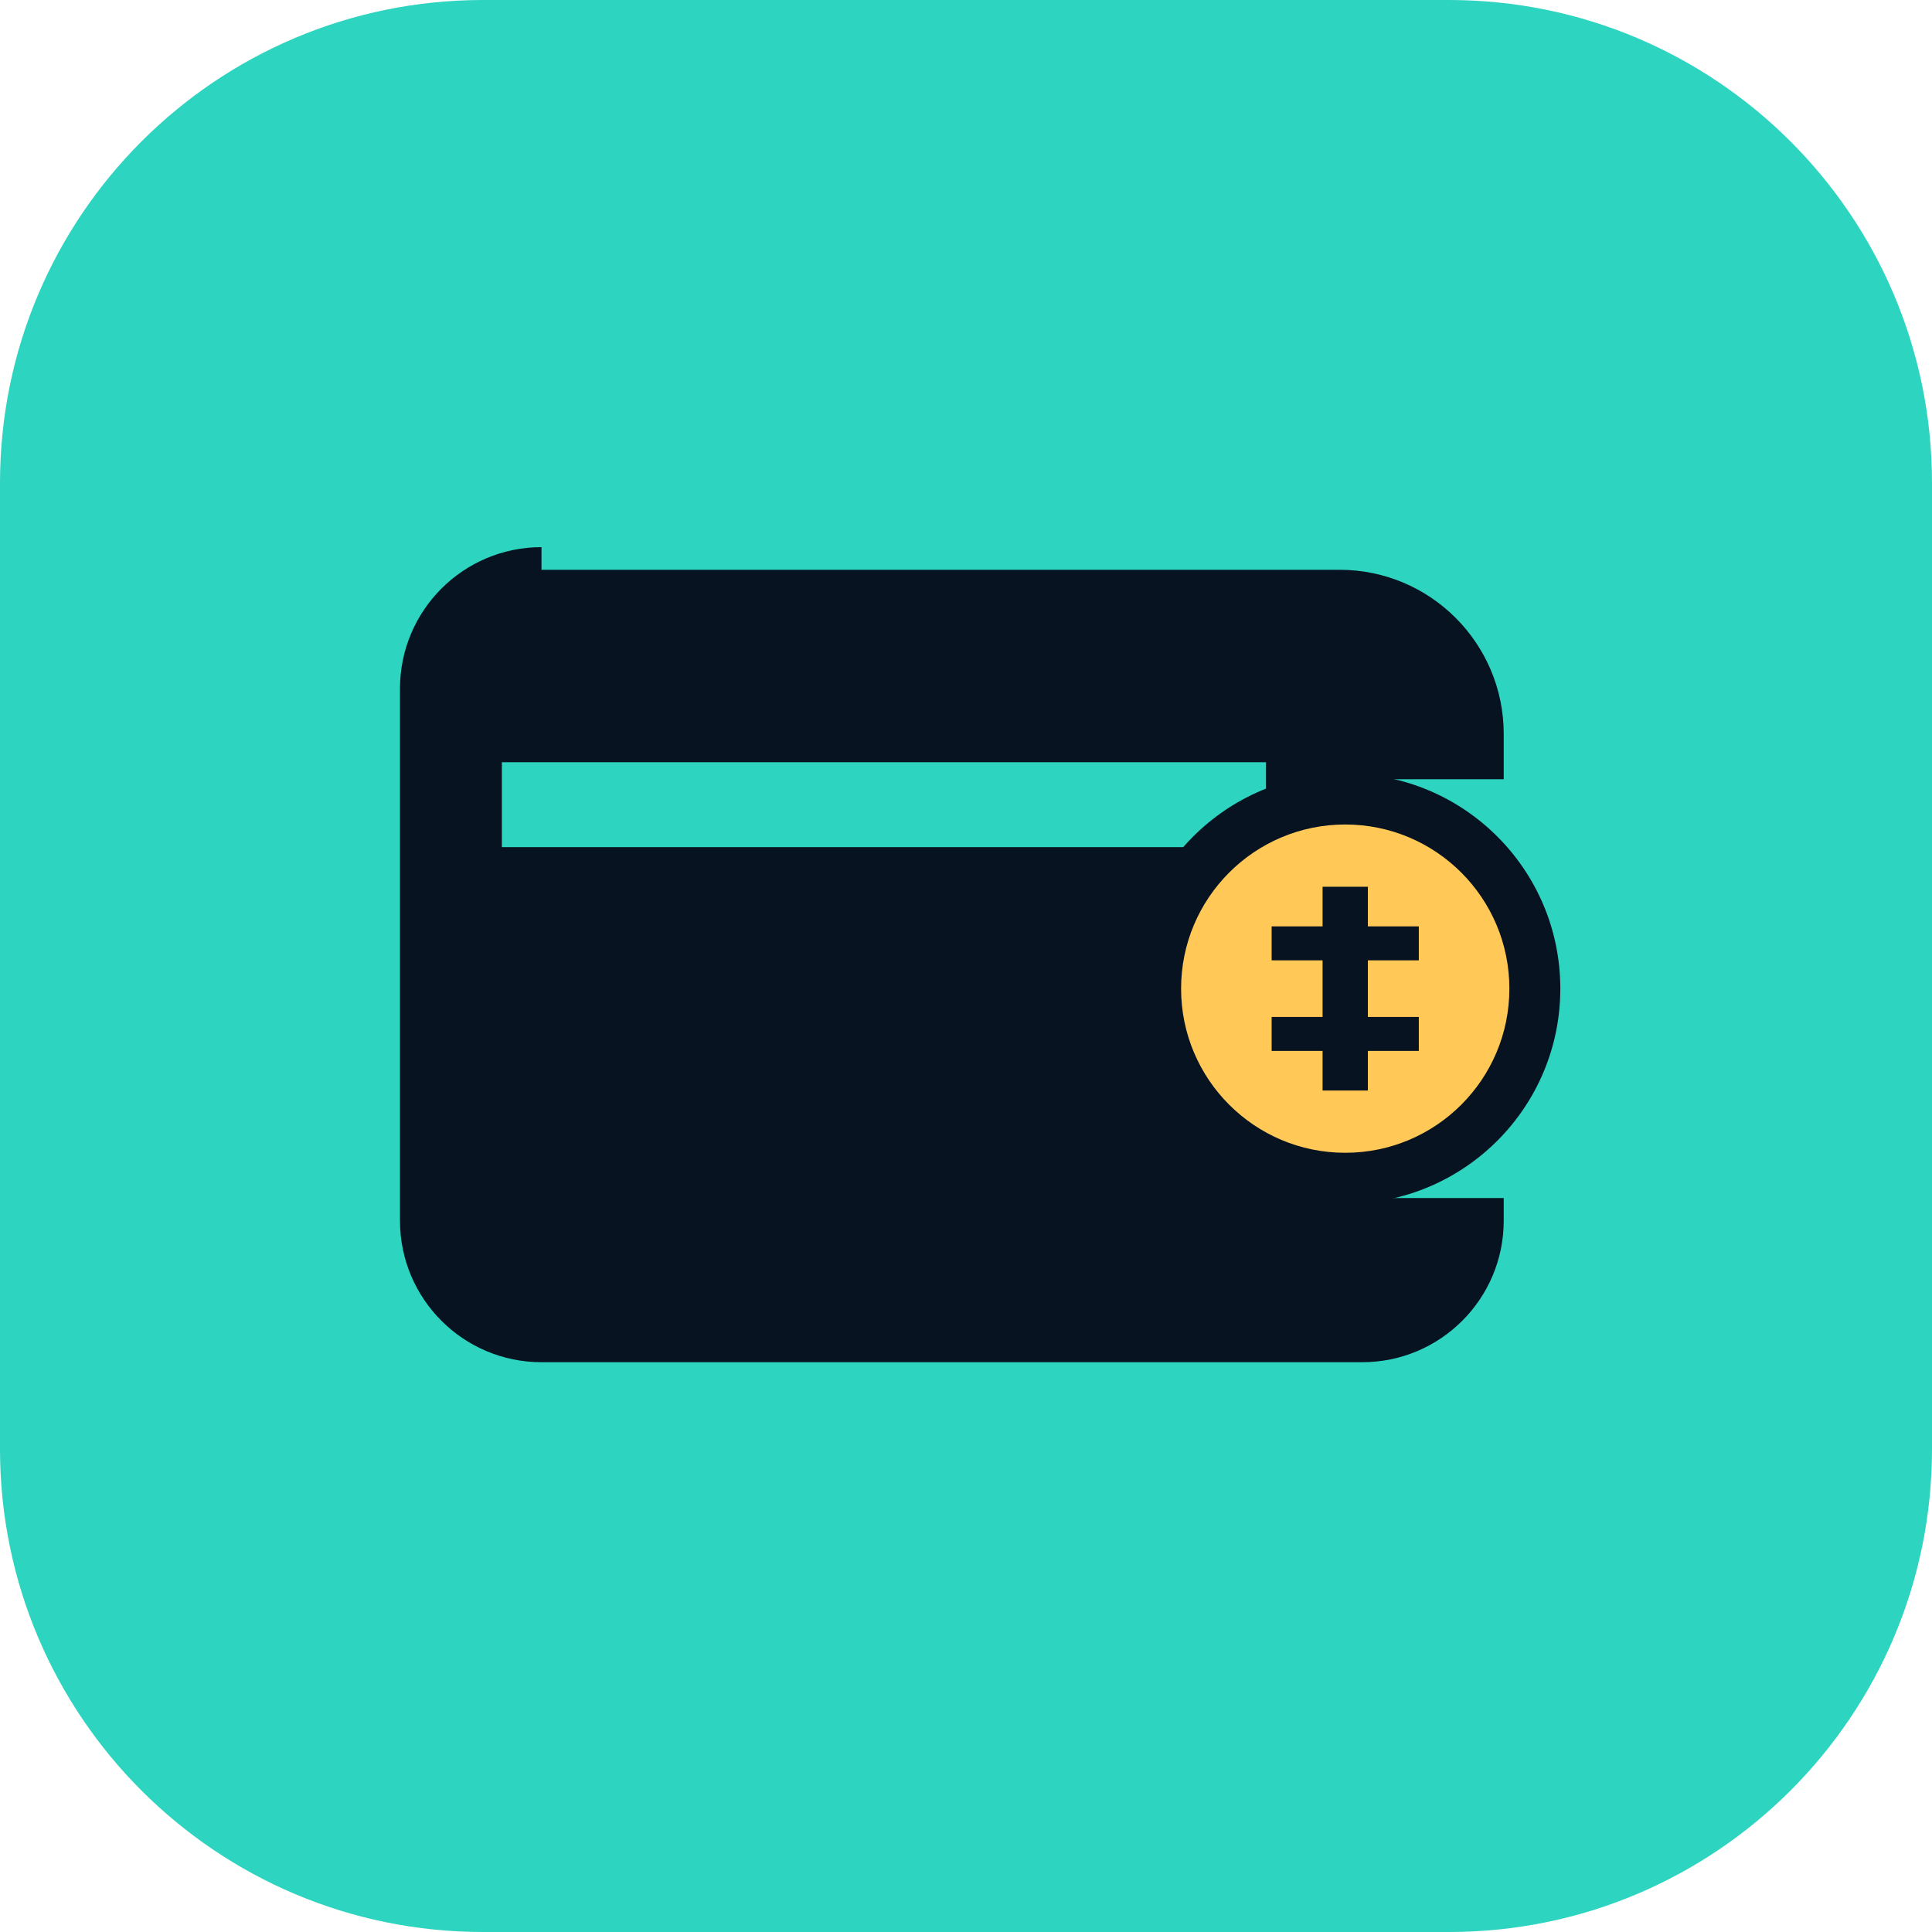
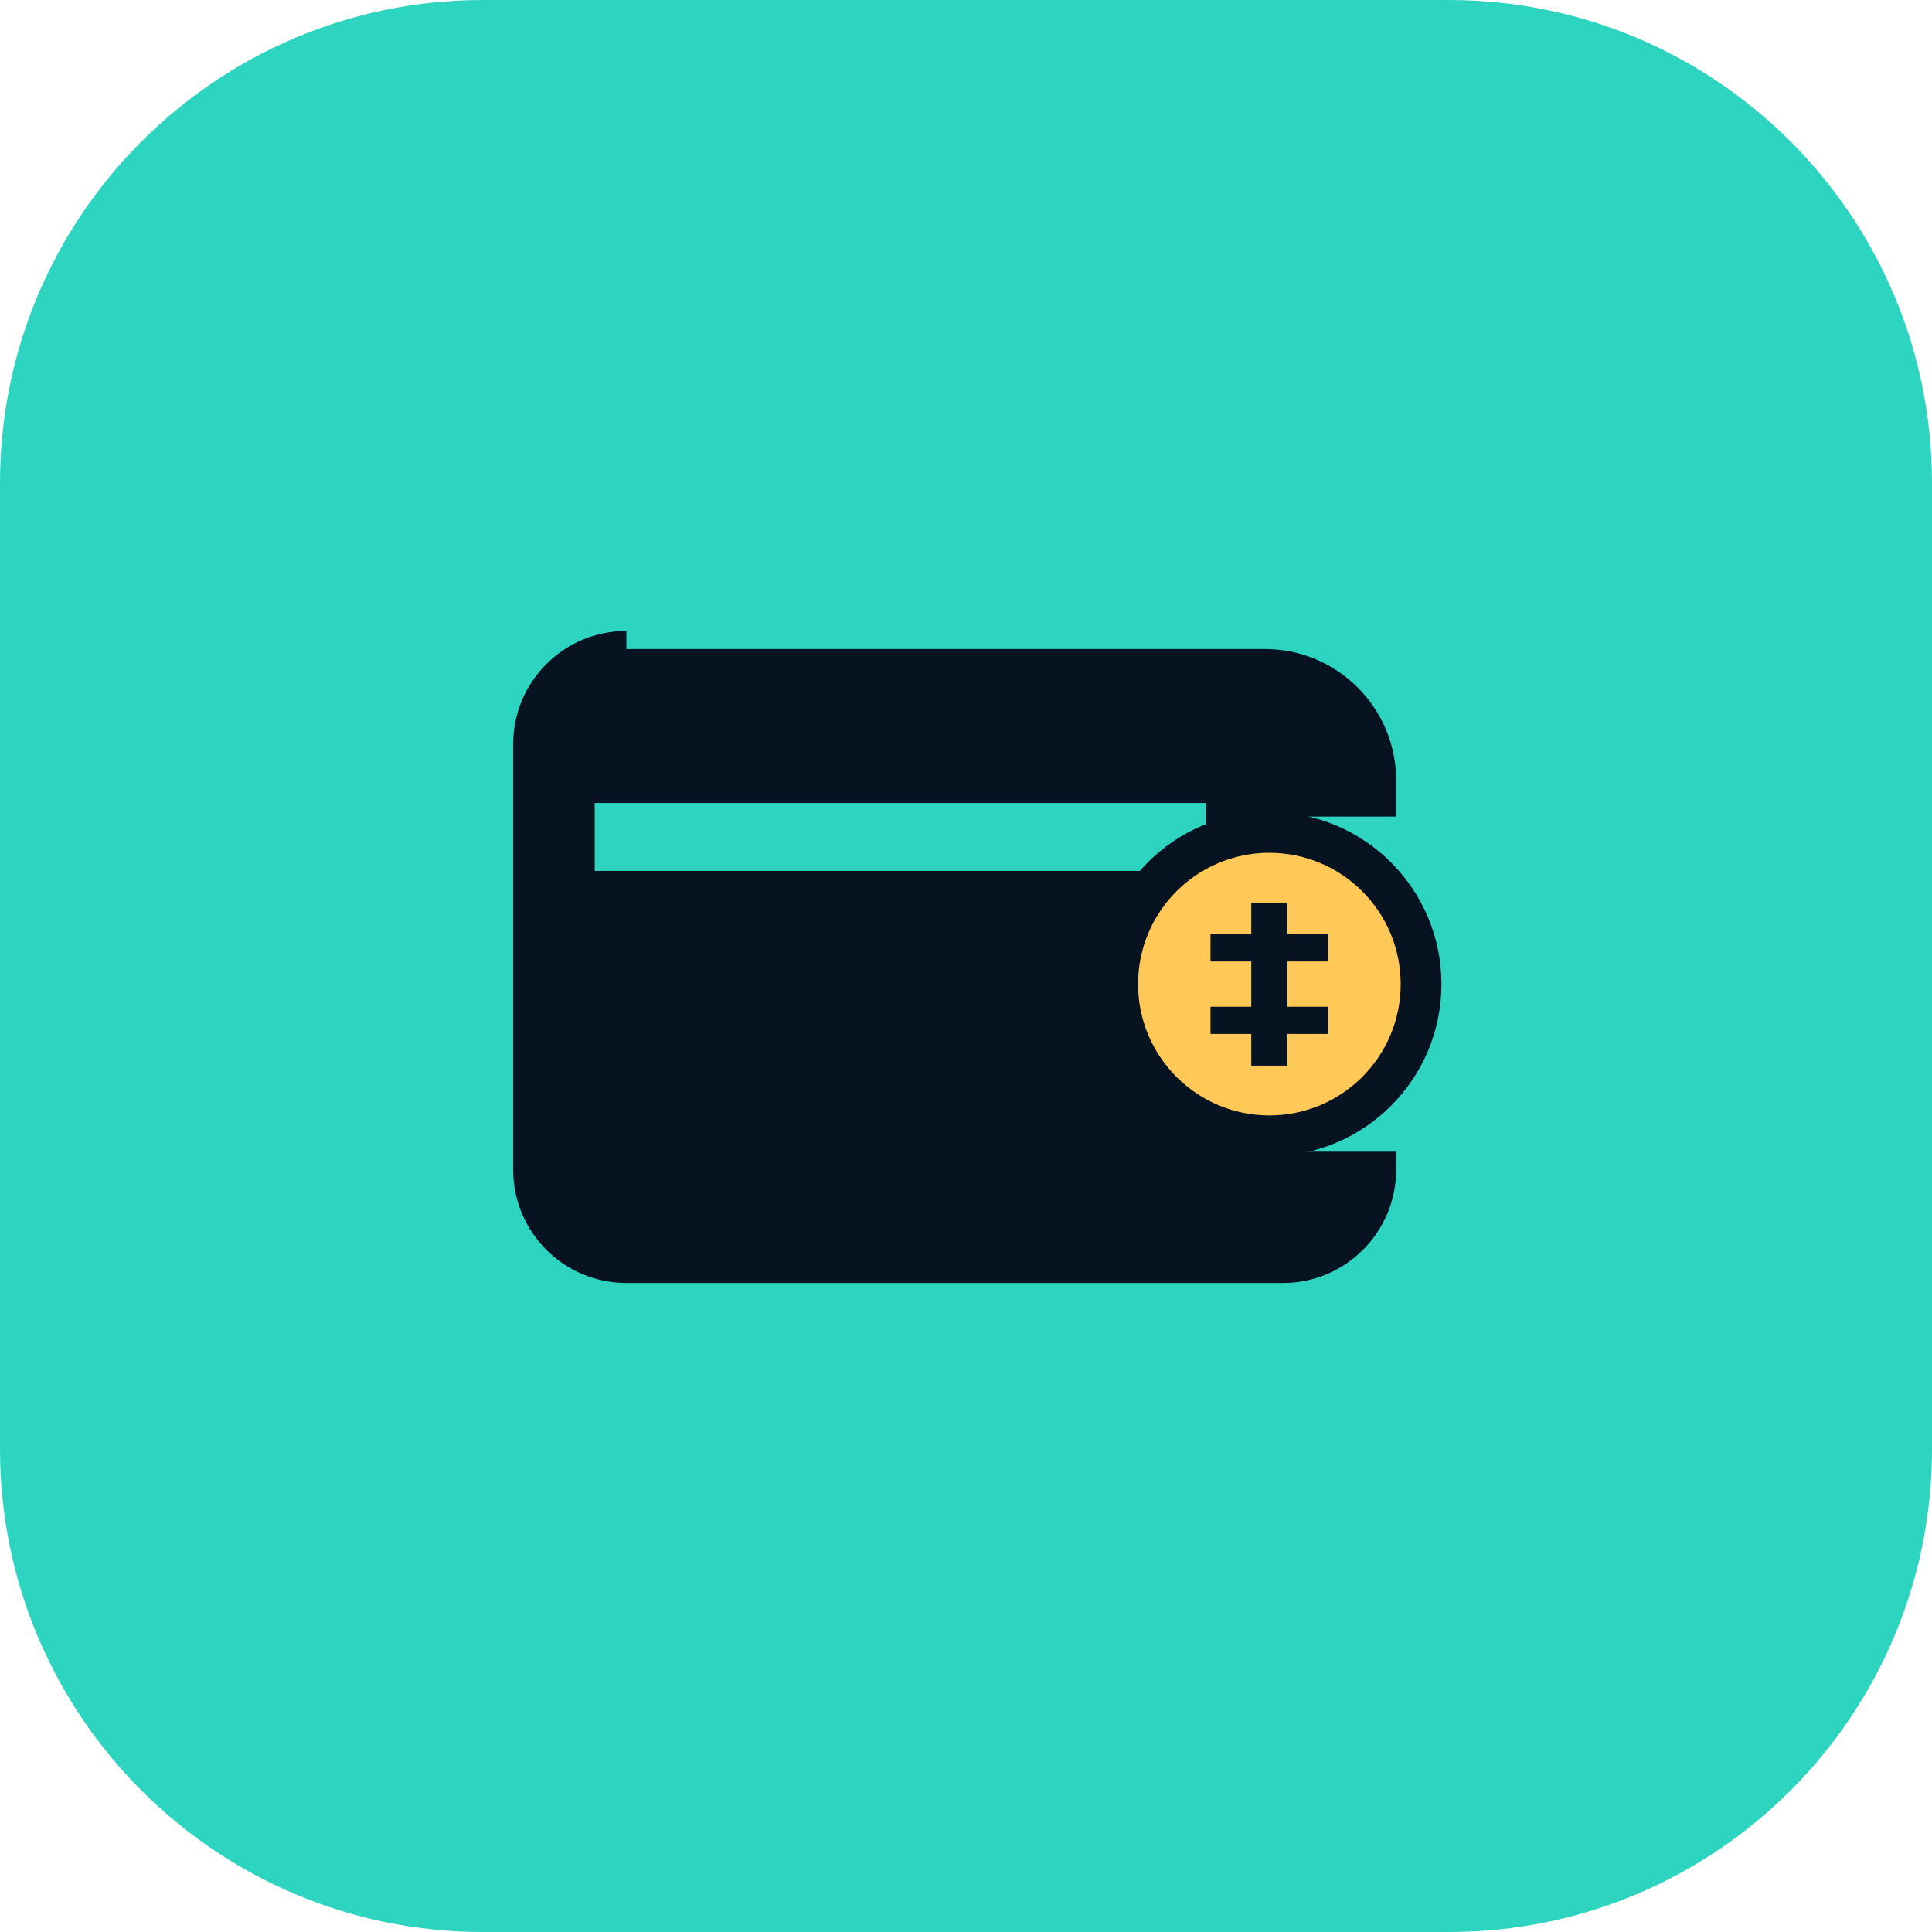
<svg xmlns="http://www.w3.org/2000/svg" viewBox="0 0 32 32" role="img" aria-labelledby="title">
  <rect width="32" height="32" rx="8" fill="#2DD4BF" />
-   <g transform="translate(4 4) scale(.09375)">
+   <g transform="translate(6.4 6.4) scale(.075)">
    <path fill="#071321" d="M53 58h141a29 29 0 0 1 29 29v8h-28a37 37 0 0 0 0 74h28v4a25 25 0 0 1-25 25H53a25 25 0 0 1-25-25v-94a25 25 0 0 1 25-25Z" />
    <path fill="#2DD4BF" d="M46 92h135v15H46z" />
    <circle cx="195" cy="132" r="38" fill="#071321" />
    <circle cx="195" cy="132" r="29" fill="#FFC857" />
    <path fill="#071321" d="M191 114h8v36h-8zM182 121h26v6h-26zM182 137h26v6h-26z" />
  </g>
</svg>
